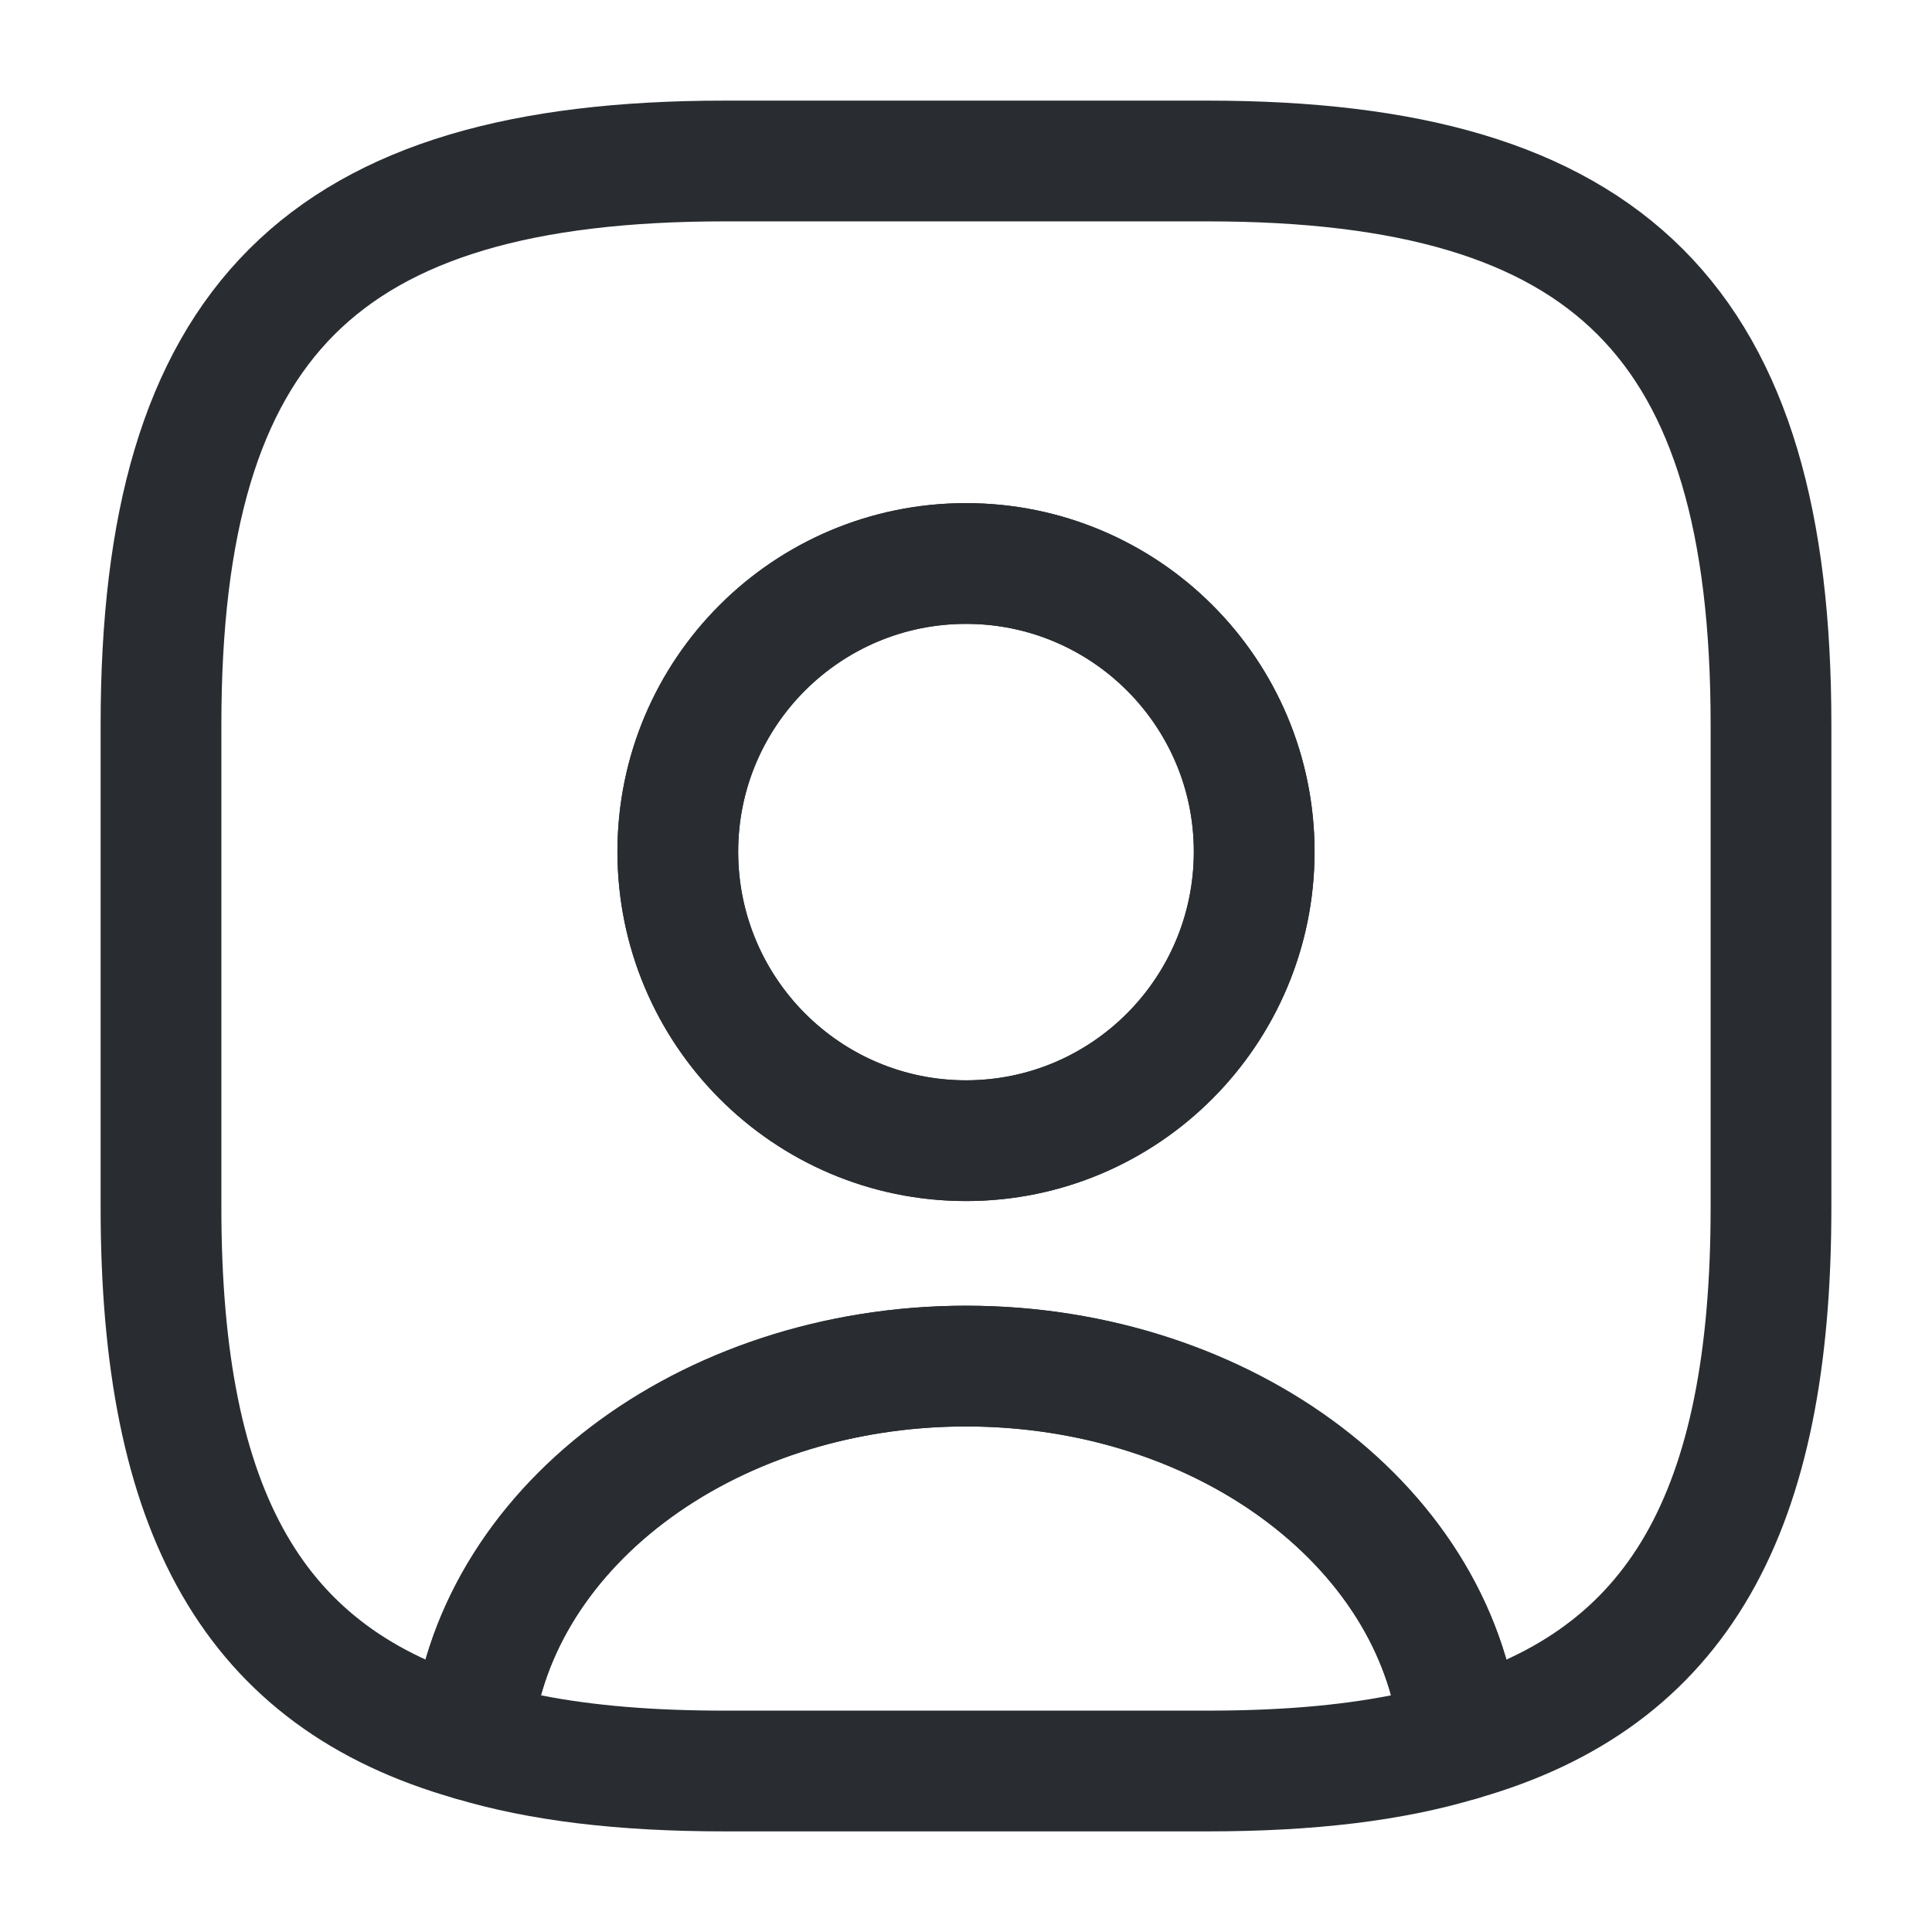
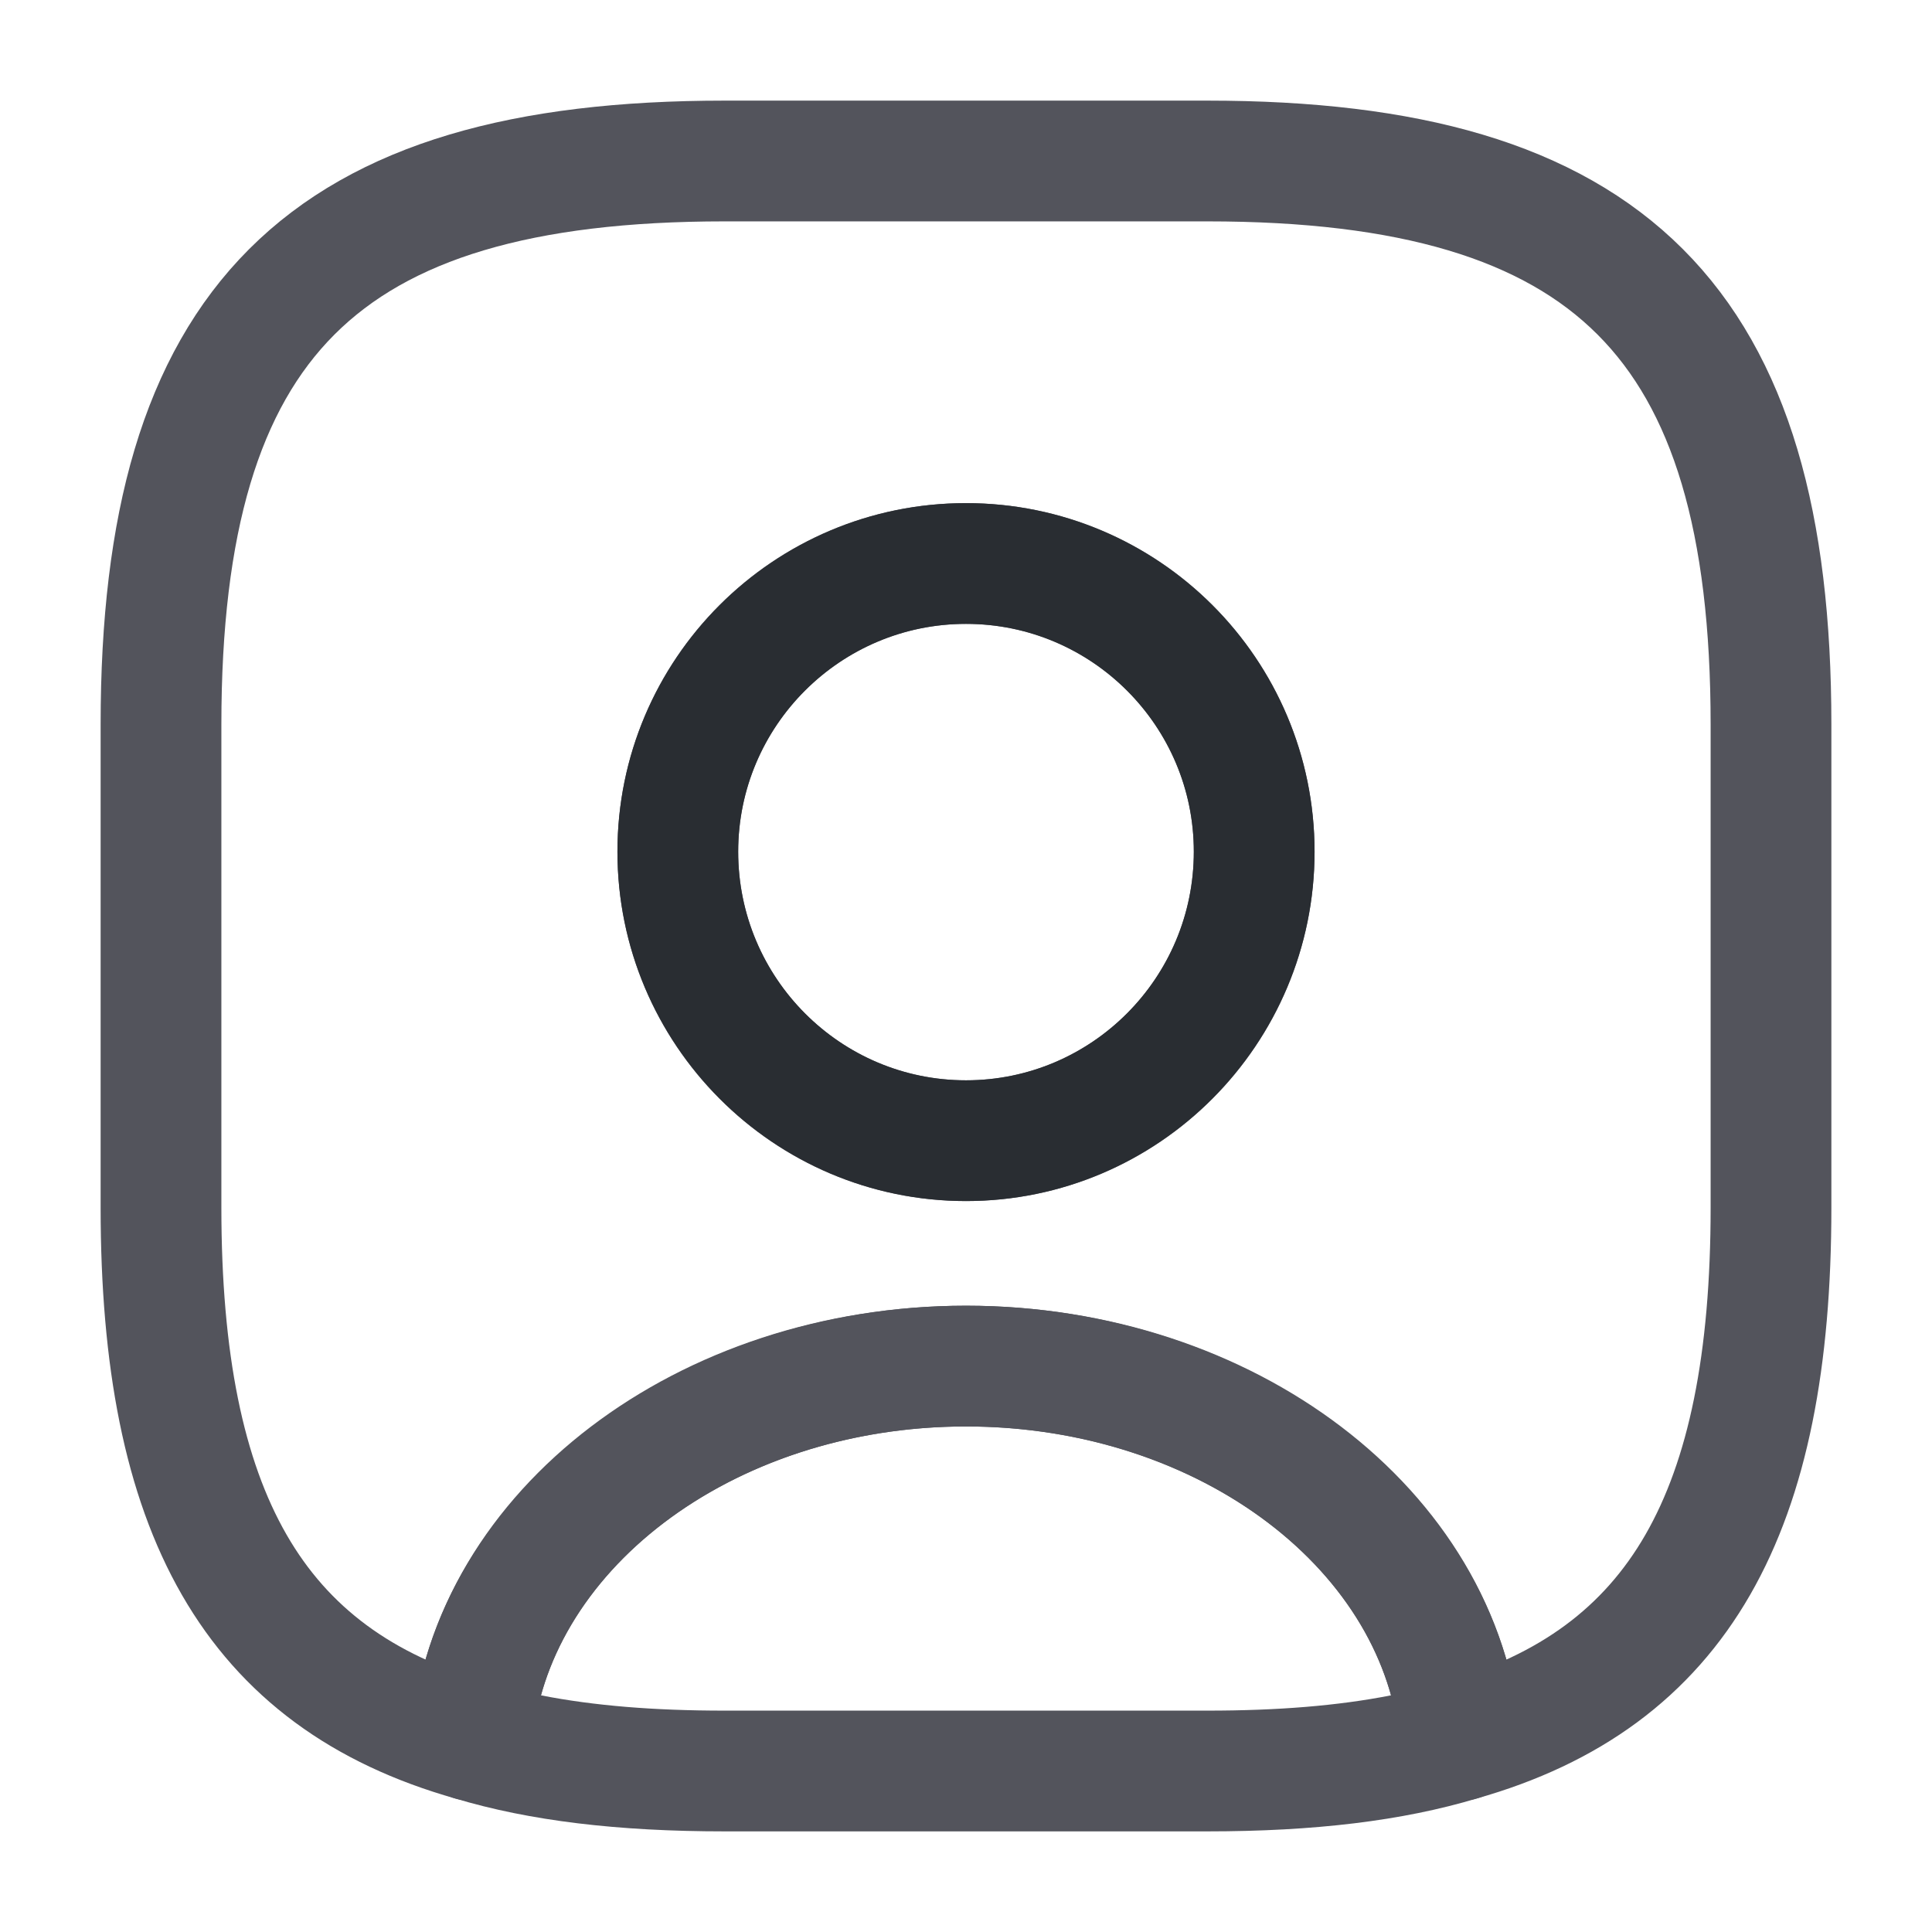
<svg xmlns="http://www.w3.org/2000/svg" width="24" height="24" viewBox="0 0 24 24" fill="none">
-   <path d="M15 22.75H9C7.68 22.75 6.58 22.62 5.65 22.34C5.31 22.24 5.09 21.91 5.11 21.56C5.36 18.57 8.39 16.22 12 16.22C15.61 16.22 18.63 18.56 18.89 21.56C18.92 21.92 18.7 22.24 18.35 22.34C17.42 22.62 16.32 22.75 15 22.75ZM6.72 21.06C7.38 21.19 8.13 21.25 9 21.25H15C15.87 21.25 16.62 21.19 17.28 21.06C16.75 19.14 14.56 17.72 12 17.72C9.44 17.72 7.25 19.14 6.72 21.06Z" fill="#292D32" />
-   <path d="M15 2H9C4 2 2 4 2 9V15C2 18.78 3.14 20.85 5.86 21.62C6.08 19.02 8.75 16.97 12 16.97C15.25 16.97 17.92 19.02 18.14 21.62C20.86 20.85 22 18.78 22 15V9C22 4 20 2 15 2ZM12 14.17C10.02 14.17 8.42 12.56 8.42 10.58C8.42 8.6 10.02 7 12 7C13.98 7 15.58 8.6 15.58 10.58C15.58 12.56 13.98 14.17 12 14.17Z" stroke="#292D32" stroke-width="1.5" stroke-linecap="round" stroke-linejoin="round" />
+   <path d="M15 22.75H9C7.68 22.75 6.58 22.62 5.65 22.34C5.31 22.24 5.09 21.91 5.11 21.56C5.36 18.57 8.39 16.22 12 16.22C15.61 16.22 18.63 18.56 18.89 21.56C18.92 21.92 18.7 22.24 18.35 22.34C17.42 22.62 16.32 22.75 15 22.75ZM6.72 21.06C7.38 21.19 8.13 21.25 9 21.25H15C15.87 21.25 16.62 21.19 17.28 21.06C16.75 19.14 14.56 17.72 12 17.72C9.44 17.72 7.25 19.14 6.72 21.06Z" fill="#53545C" />
+   <path d="M15 2H9C4 2 2 4 2 9V15C2 18.78 3.14 20.85 5.86 21.62C6.08 19.02 8.75 16.97 12 16.97C15.25 16.97 17.92 19.02 18.14 21.62C20.86 20.85 22 18.78 22 15V9C22 4 20 2 15 2ZM12 14.17C10.02 14.17 8.42 12.56 8.42 10.58C8.42 8.6 10.02 7 12 7C13.98 7 15.58 8.6 15.58 10.58C15.58 12.56 13.98 14.17 12 14.17Z" stroke="#53545C" stroke-width="1.5" stroke-linecap="round" stroke-linejoin="round" />
  <path d="M12 14.92C9.61 14.92 7.67 12.97 7.67 10.58C7.67 8.19 9.61 6.25 12 6.25C14.39 6.25 16.33 8.19 16.33 10.58C16.33 12.97 14.39 14.92 12 14.92ZM12 7.75C10.44 7.75 9.17 9.02 9.17 10.58C9.17 12.15 10.44 13.42 12 13.42C13.56 13.42 14.83 12.15 14.83 10.58C14.83 9.02 13.56 7.75 12 7.75Z" fill="#292D32" />
</svg>
